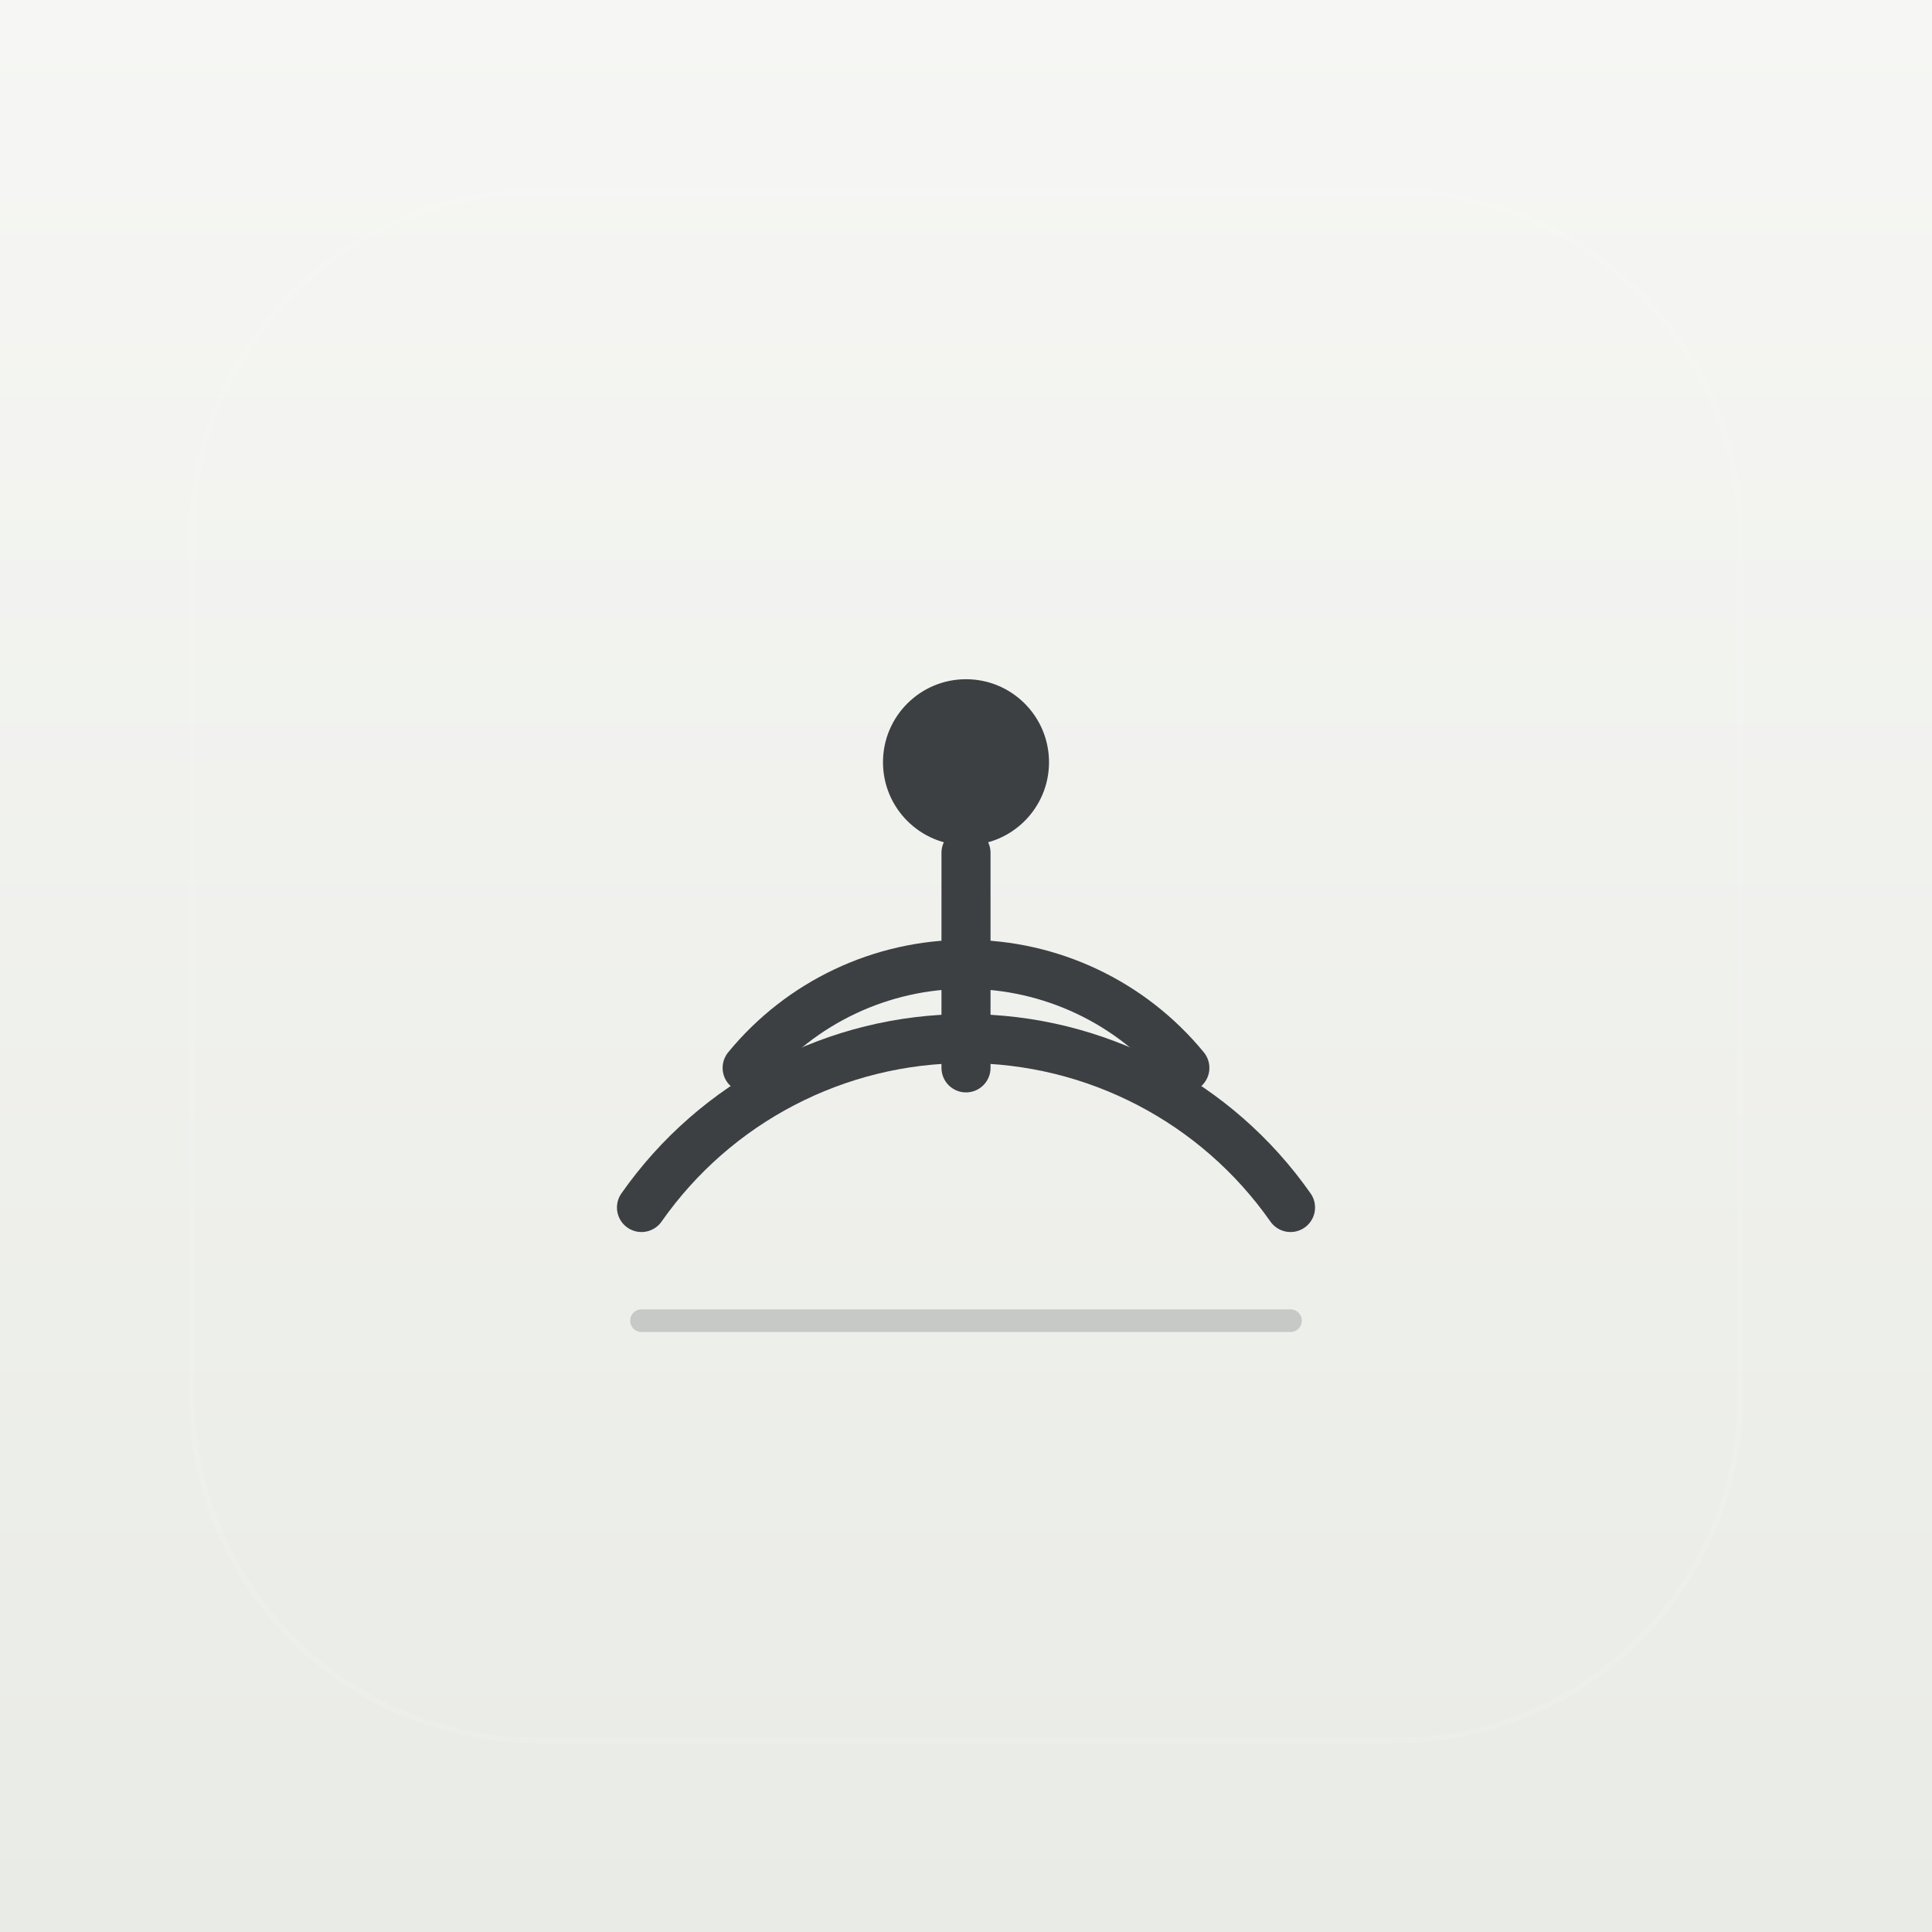
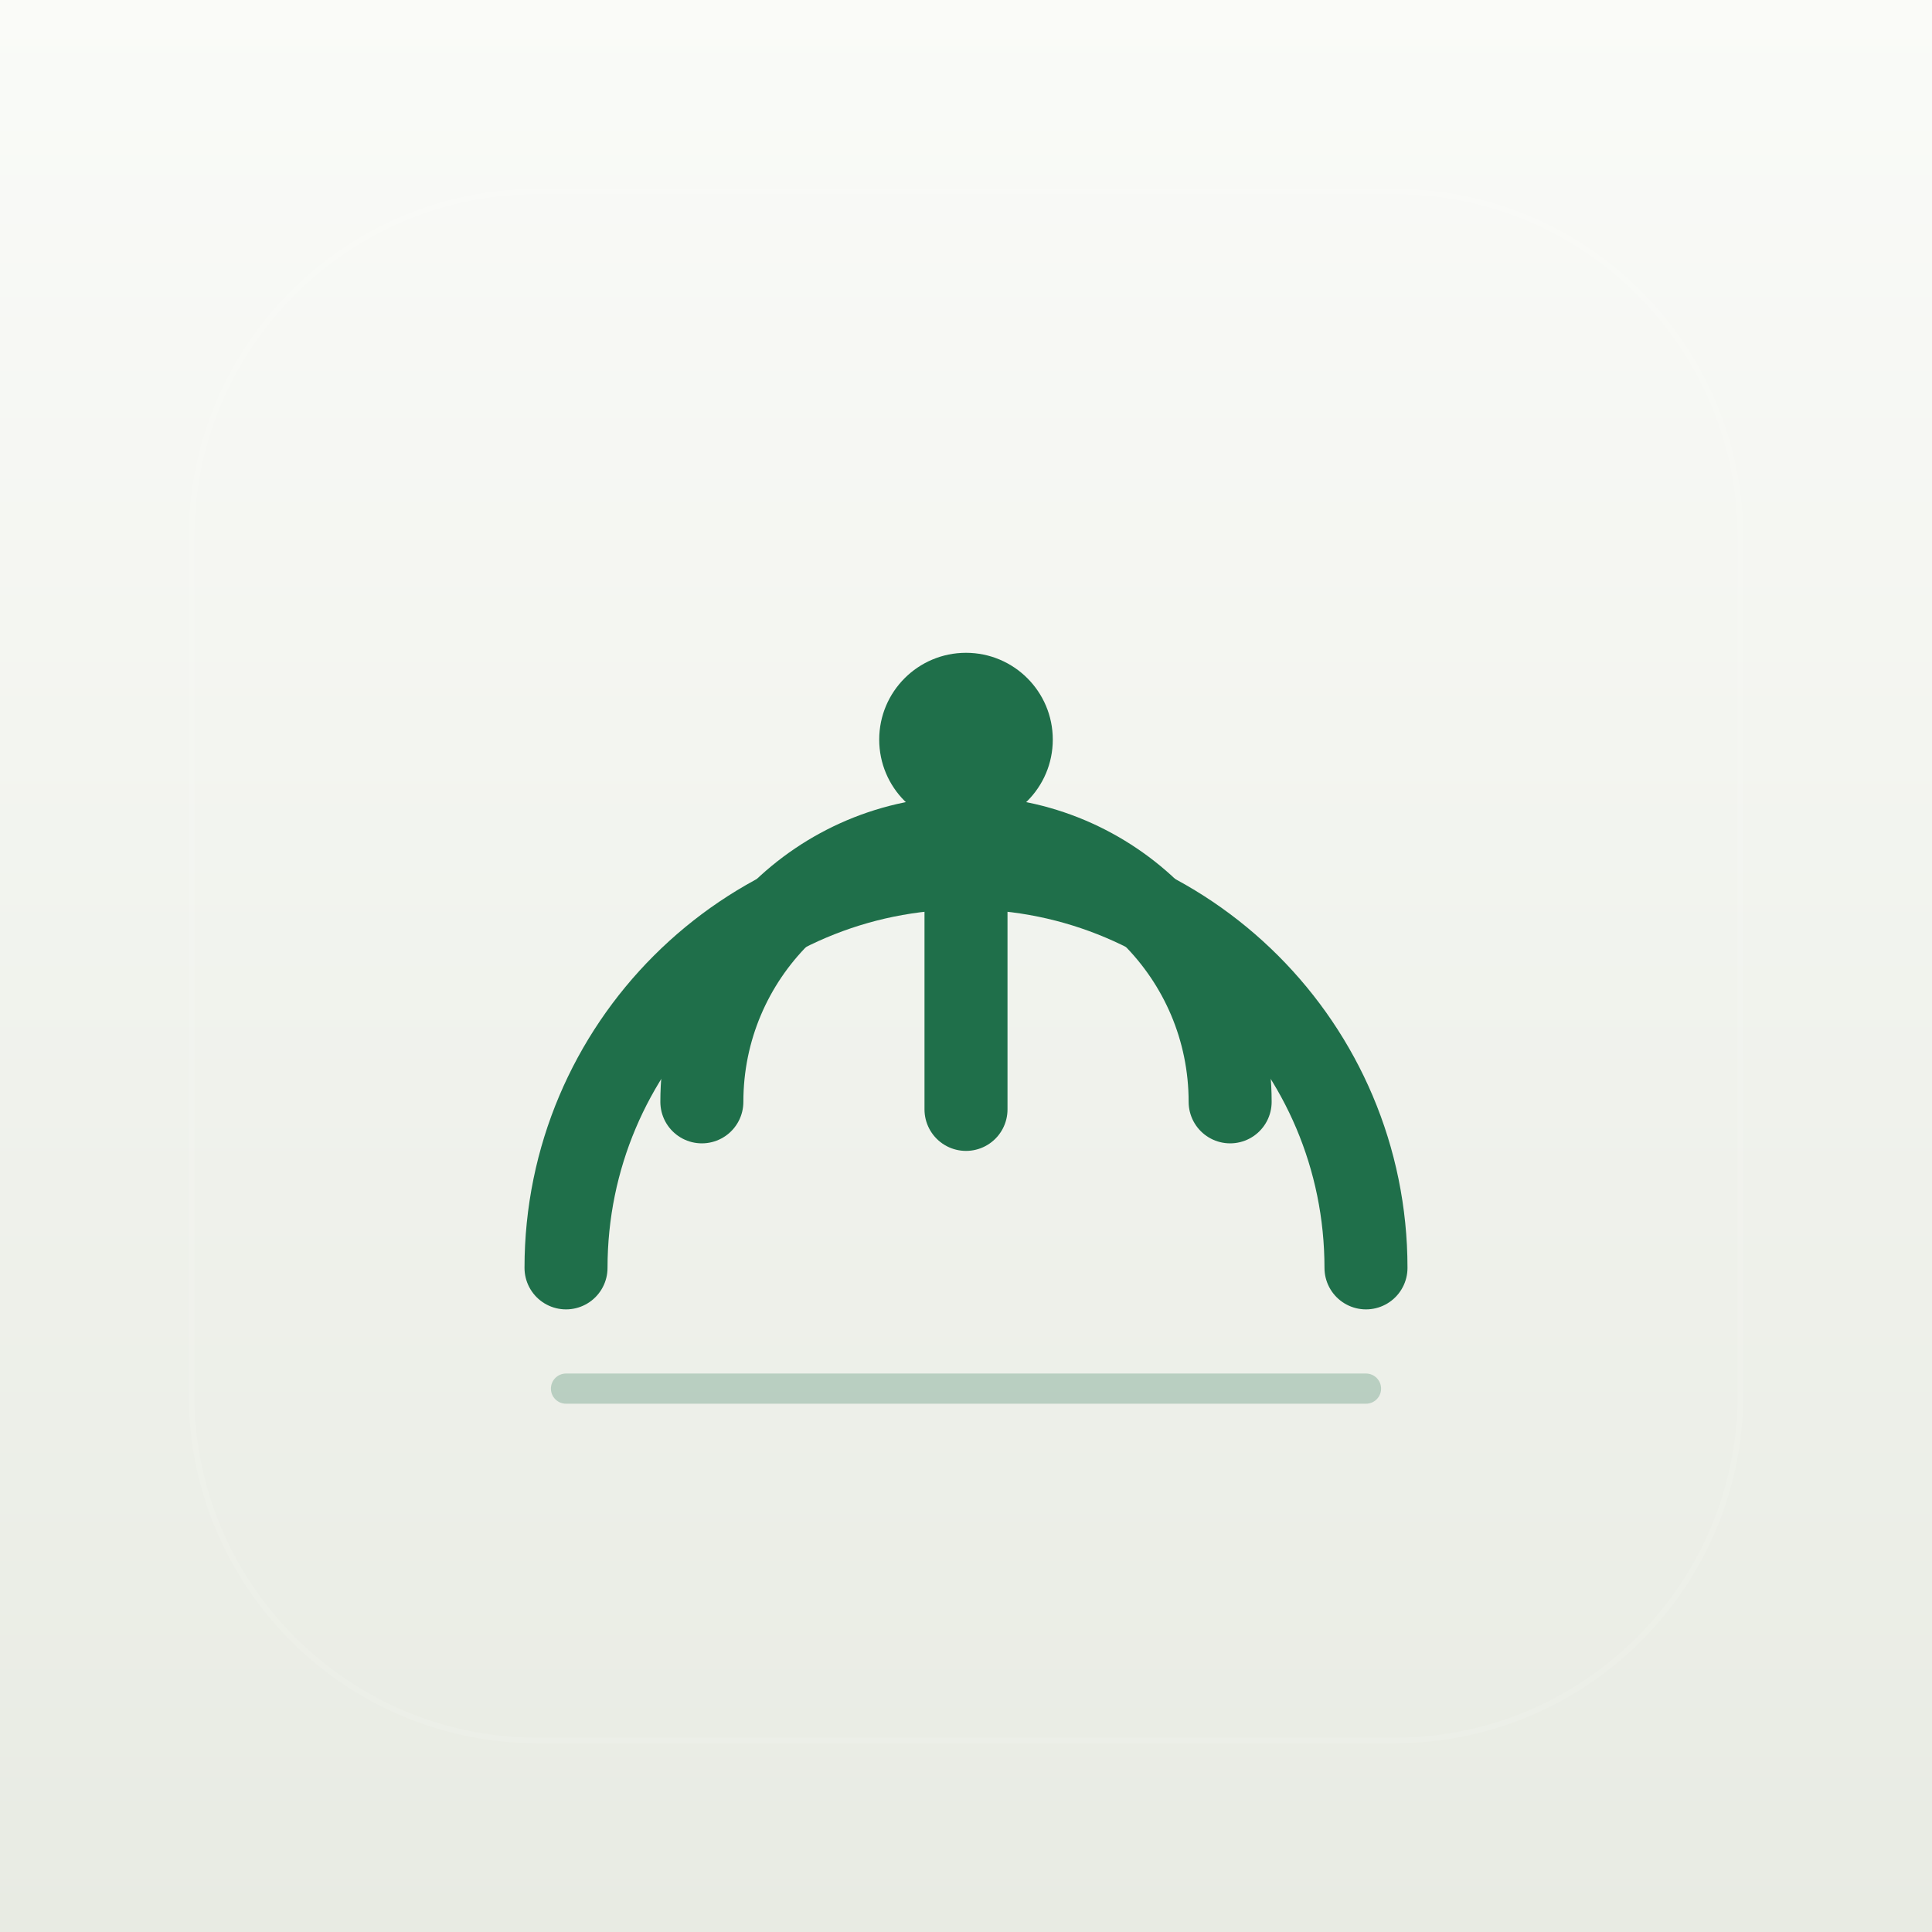
<svg xmlns="http://www.w3.org/2000/svg" viewBox="0 0 1024 1024">
  <defs>
    <linearGradient id="bg" x1="0" y1="0" x2="0" y2="1">
-       <stop offset="0" stop-color="#F6F7F4" />
-       <stop offset="1" stop-color="#E9EBE6" />
+       <stop offset="0" stop-color="#FAFBF8" />
+       <stop offset="1" stop-color="#E8EBE3" />
    </linearGradient>
    <clipPath id="tileClip">
      <rect x="100" y="100" width="824" height="824" rx="184" />
    </clipPath>
  </defs>
  <rect x="0" y="0" width="1024" height="1024" fill="url(#bg)" />
  <g clip-path="url(#tileClip)">
-     <g fill="none" stroke="#3C4043" stroke-linecap="round">
-       <path d="M 340 640 A 210 210 0 0 1 684 640" stroke-width="26" />
-       <path d="M 396 566 A 150 150 0 0 1 628 566" stroke-width="26" />
-       <path d="M 512 566 L 512 452" stroke-width="26" />
+     <g stroke="#1F6F4A" stroke-linecap="round" fill="none">
+       <path d="M 300 672 A 212 212 0 0 1 724 672" stroke-width="44" />
+       <path d="M 372 584 A 140 140 0 0 1 652 584" stroke-width="44" />
+       <path d="M 512 588 L 512 444" stroke-width="44" />
    </g>
-     <circle cx="512" cy="404" r="44" fill="#3C4043" />
-     <path d="M 340 700 L 684 700" stroke="#3C4043" stroke-opacity="0.22" stroke-width="12" stroke-linecap="round" fill="none" />
+     <circle cx="512" cy="392" r="46" fill="#1F6F4A" />
+     <path d="M 300 736 L 724 736" stroke="#1F6F4A" stroke-opacity="0.25" stroke-width="16" stroke-linecap="round" fill="none" />
  </g>
  <rect x="101.5" y="101.5" width="821" height="821" rx="183.5" fill="none" stroke="#ffffff" stroke-opacity="0.10" stroke-width="3" />
</svg>
